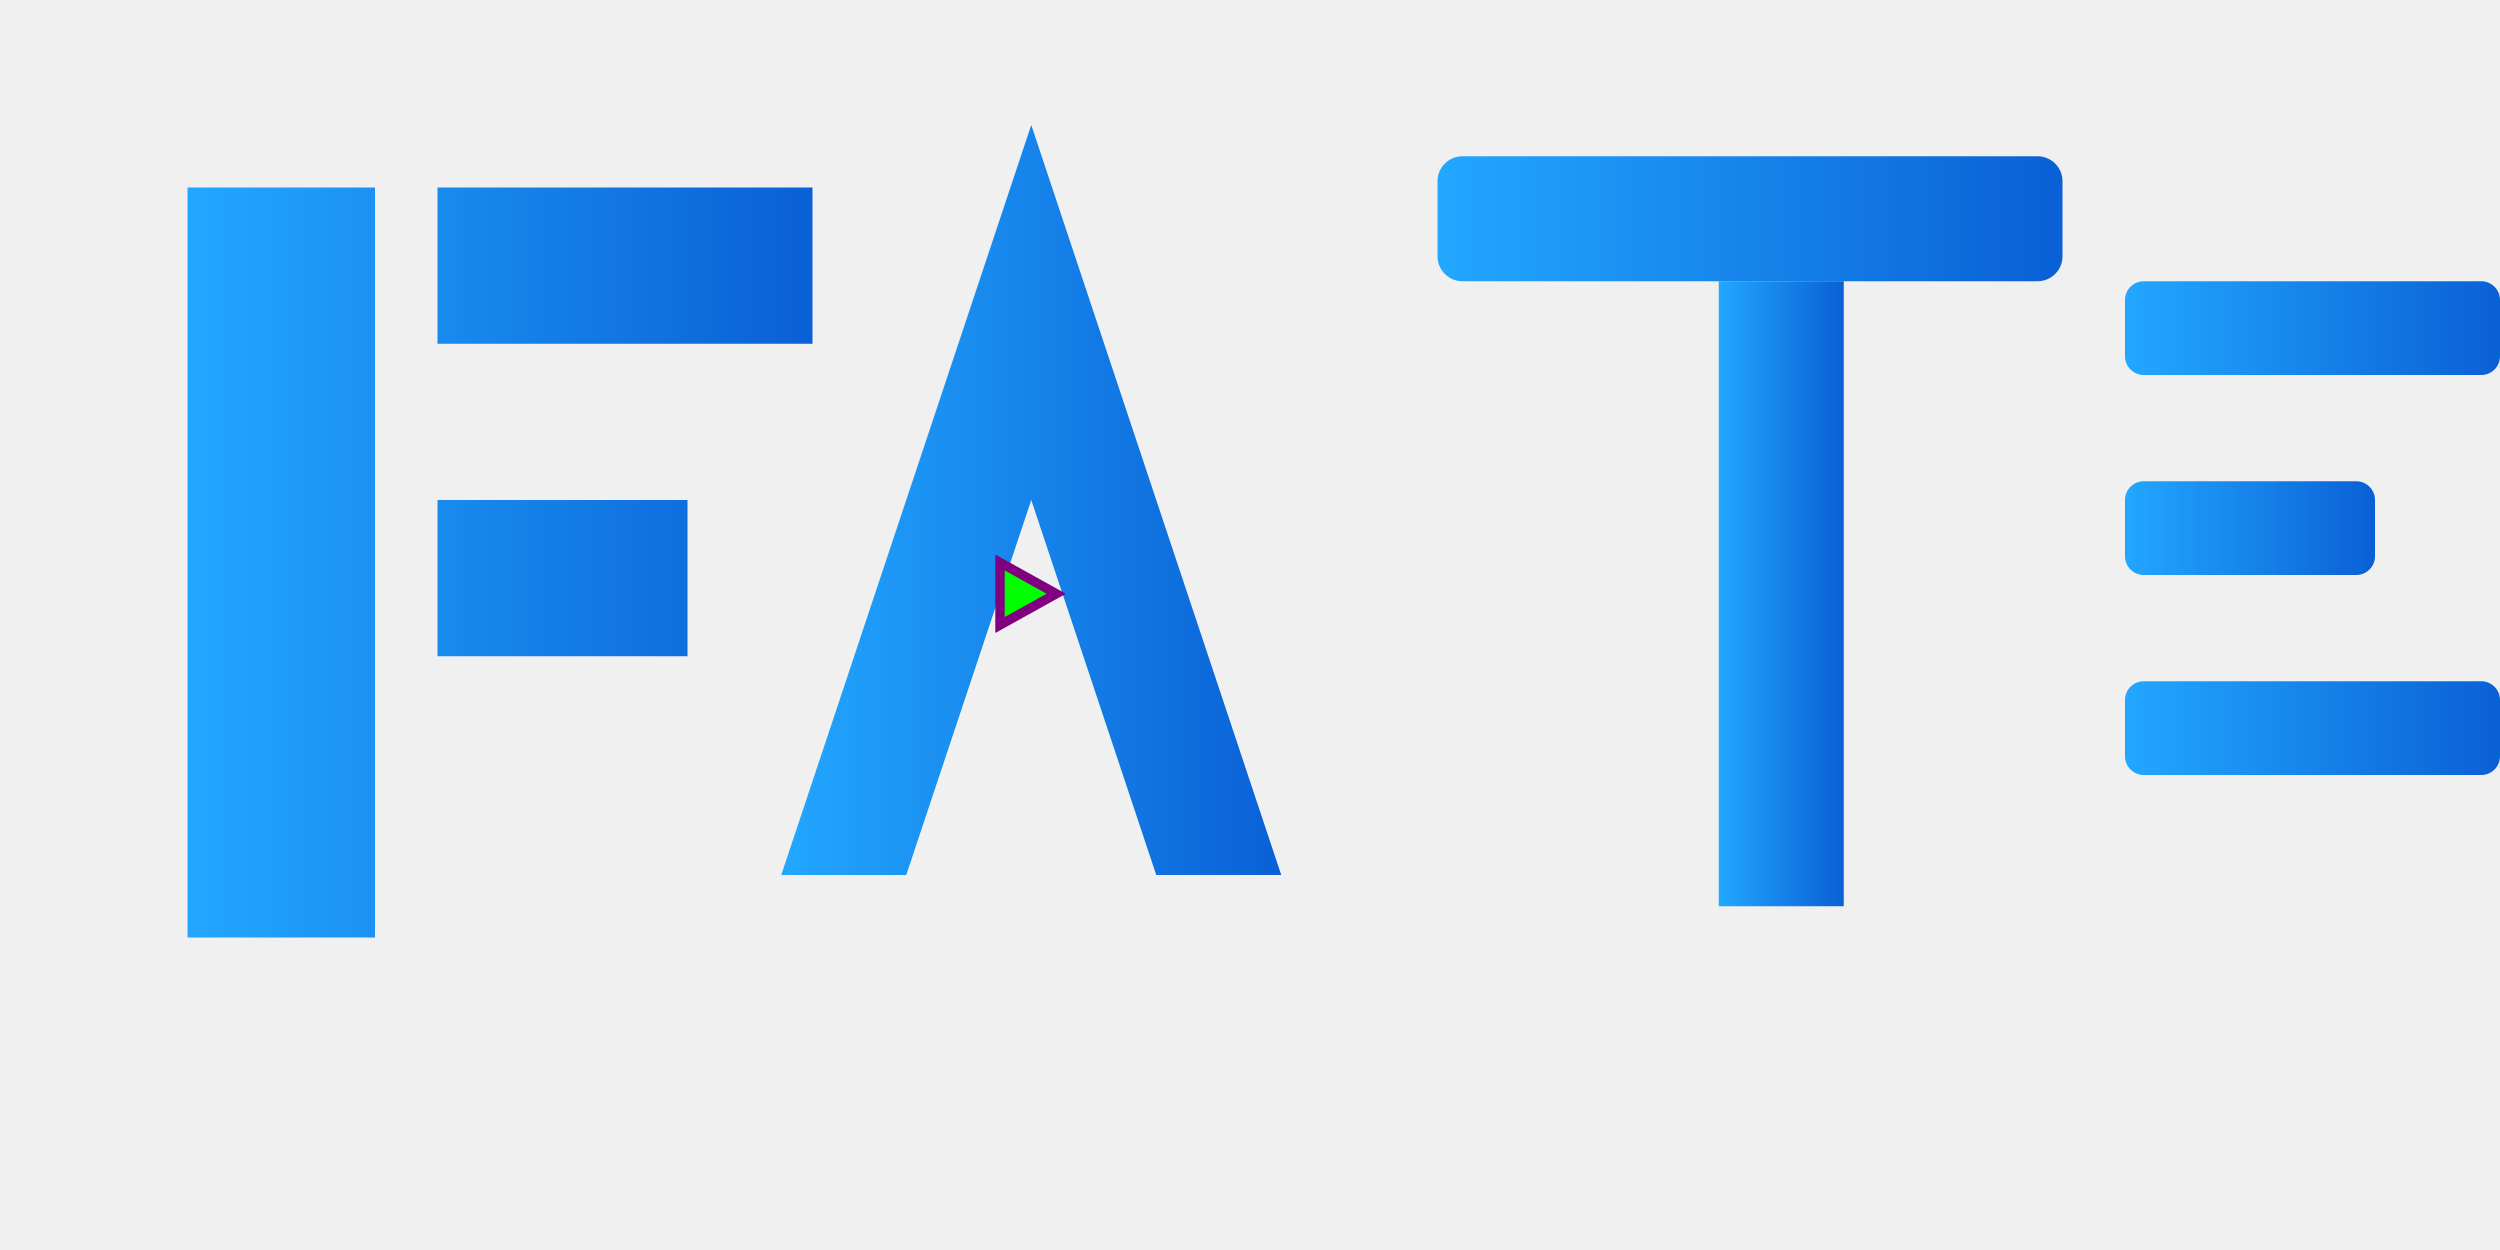
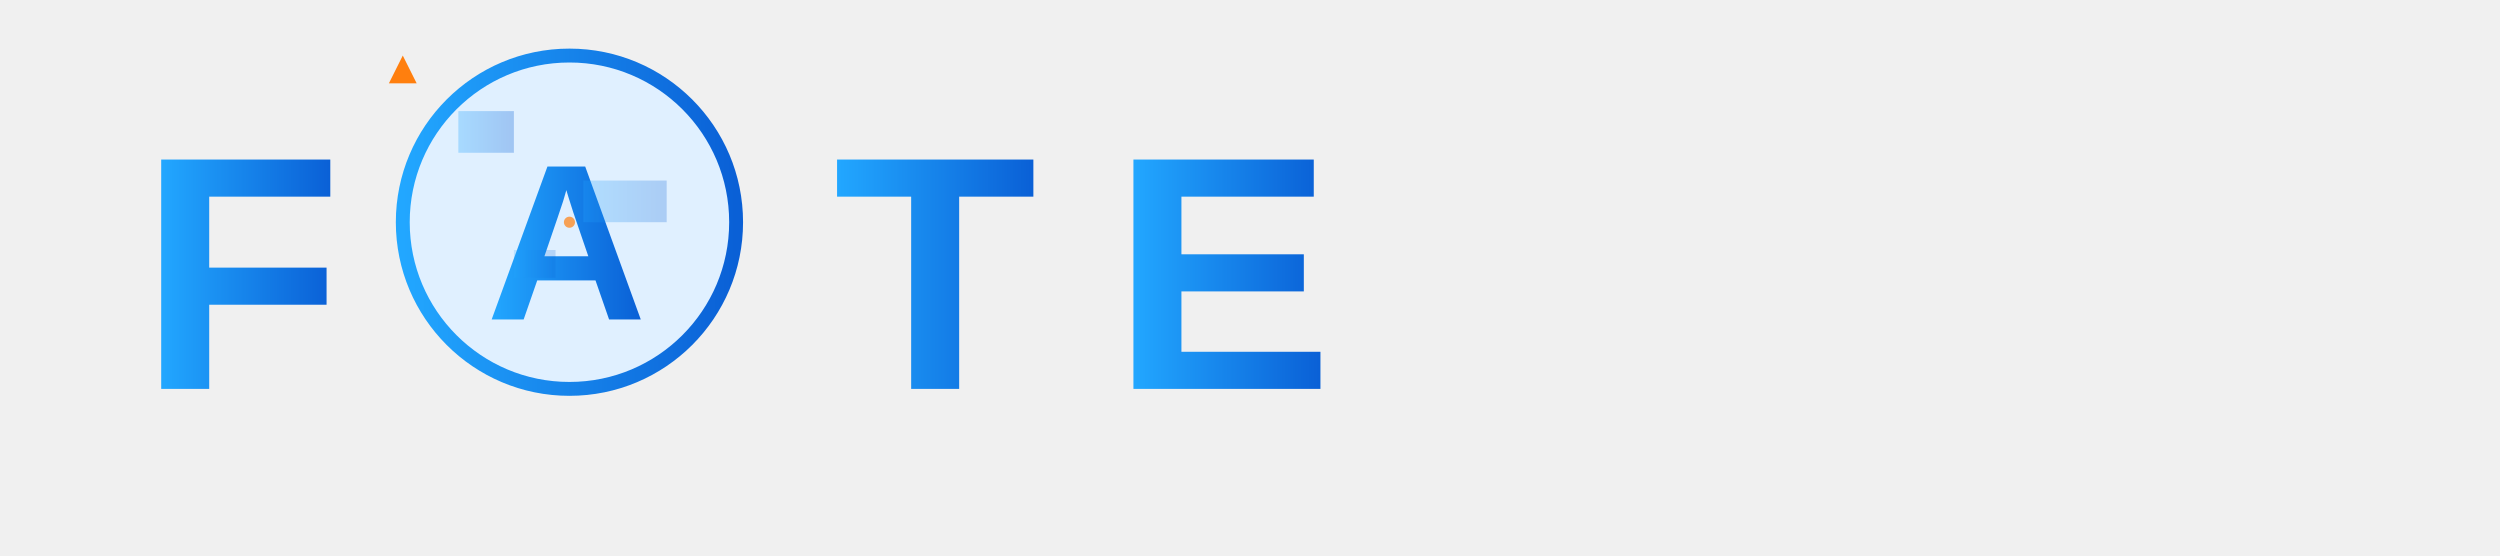
- <svg xmlns="http://www.w3.org/2000/svg" viewBox="0 0 800 400" width="800" height="400" role="img" aria-label="FATE logo">
+ <svg xmlns="http://www.w3.org/2000/svg" width="900" height="200">
  <defs>
    <linearGradient id="grad" x1="0" y1="0" x2="1" y2="0">
      <stop offset="0%" stop-color="#22a7ff" />
      <stop offset="100%" stop-color="#0a60d6" />
+       <animate attributeName="x1" values="0;1;0" dur="12s" repeatCount="indefinite" />
+       <animate attributeName="x2" values="1;0;1" dur="12s" repeatCount="indefinite" />
    </linearGradient>
-     <style>
-       .g-fill { fill: url(#grad); }
-       .frame { stroke: url(#grad); stroke-width: 12; fill: none; stroke-linecap:round; }
-       .play { fill: #ffffff; }
-     </style>
  </defs>
-   <path class="frame" d="M32 32 h112" />
-   <path class="frame" d="M32 32 v112" />
-   <path class="frame" d="M768 368 h-112" />
-   <path class="frame" d="M768 368 v-112" />
-   <g transform="translate(60,60)">
-     <path class="g-fill" d="M0 0 H60 V240 H0 Z M80 0 H200 V50 H80 Z M80 100 H160 V150 H80 Z" />
+   <text x="50" y="140" font-size="120" font-family="Arial, sans-serif" font-weight="bold" fill="url(#grad)" letter-spacing="-5">F</text>
+   <g transform="translate(145,20)">
+     <circle cx="60" cy="60" r="60" fill="#e0f0ff" stroke="url(#grad)" stroke-width="5" />
+     <text x="30" y="95" font-size="80" font-family="Arial, sans-serif" font-weight="bold" fill="url(#grad)">
+       A
+       <animateTransform attributeName="transform" type="rotate" values="0 60 60;360 60 60;360 60 60;0 60 60" keyTimes="0;0.25;0.6;1" dur="12s" repeatCount="indefinite" calcMode="spline" keySplines="0.4 0 0.2 1; 0.4 0 0.2 1; 0.4 0 0.2 1" />
+     </text>
+     <rect x="20" y="20" width="20" height="15" fill="url(#grad)" opacity="0.3">
+       <animateMotion dur="12s" repeatCount="indefinite">
+         <mpath>
+           <path d="M20,20 C40,30 50,50 30,40 C25,35 20,20" />
+         </mpath>
+       </animateMotion>
+       <animate attributeName="opacity" values="0.3;0.6;0.4;0.3" dur="12s" repeatCount="indefinite" />
+     </rect>
+     <rect x="65" y="45" width="30" height="15" fill="url(#grad)" opacity="0.25">
+       <animateMotion dur="14s" repeatCount="indefinite">
+         <mpath>
+           <path d="M65,45 C55,35 70,50 60,40 C65,45 55,50 65,45" />
+         </mpath>
+       </animateMotion>
+       <animate attributeName="opacity" values="0.25;0.5;0.3;0.25" dur="14s" repeatCount="indefinite" />
+     </rect>
+     <rect x="40" y="70" width="15" height="10" fill="url(#grad)" opacity="0.2">
+       <animateMotion dur="10s" repeatCount="indefinite">
+         <mpath>
+           <path d="M40,70 C50,55 45,60 50,50 C40,70 45,65 40,70" />
+         </mpath>
+       </animateMotion>
+       <animate attributeName="opacity" values="0.2;0.6;0.4;0.2" dur="10s" repeatCount="indefinite" />
+     </rect>
+     <g>
+       <polygon points="0,0 5,10 -5,10" fill="#ff7f0e">
+         <animateMotion dur="6s" repeatCount="indefinite" rotate="auto">
+           <mpath>
+             <path d="M60,60 C65,55 70,60 65,65 C60,70 55,65 60,60" />
+           </mpath>
+         </animateMotion>
+       </polygon>
+       <circle cx="60" cy="60" r="2" fill="#ff7f0e" opacity="0.7">
+         <animateMotion dur="6s" repeatCount="indefinite">
+           <mpath>
+             <path d="M60,60 C65,55 70,60 65,65 C60,70 55,65 60,60" />
+           </mpath>
+         </animateMotion>
+         <animate attributeName="opacity" values="0.7;0;0.7" dur="6s" repeatCount="indefinite" />
+       </circle>
+     </g>
  </g>
-   <g transform="translate(250,40)">
-     <path class="g-fill" d="M80 0 L0 240 H40 L80 120 L120 240 H160 L80 0 Z" />
-     <polygon style="fill:lime;stroke:purple;stroke-width:3" class="play" points="70,140 70,160 88,150" />
-   </g>
-   <g transform="translate(460,50)">
-     <rect class="g-fill" x="0" y="0" width="200" height="40" rx="8" />
-     <rect class="g-fill" x="90" y="40" width="40" height="200" />
-   </g>
-   <g transform="translate(680,90)">
-     <rect class="g-fill" x="0" y="0" width="120" height="30" rx="6" />
-     <rect class="g-fill" x="0" y="64" width="80" height="30" rx="6" />
-     <rect class="g-fill" x="0" y="128" width="120" height="30" rx="6" />
-   </g>
+   <text x="300" y="140" font-size="120" font-family="Arial, sans-serif" font-weight="bold" fill="url(#grad)" letter-spacing="-5">T</text>
+   <text x="400" y="140" font-size="120" font-family="Arial, sans-serif" font-weight="bold" fill="url(#grad)" letter-spacing="-5">E</text>
</svg>
